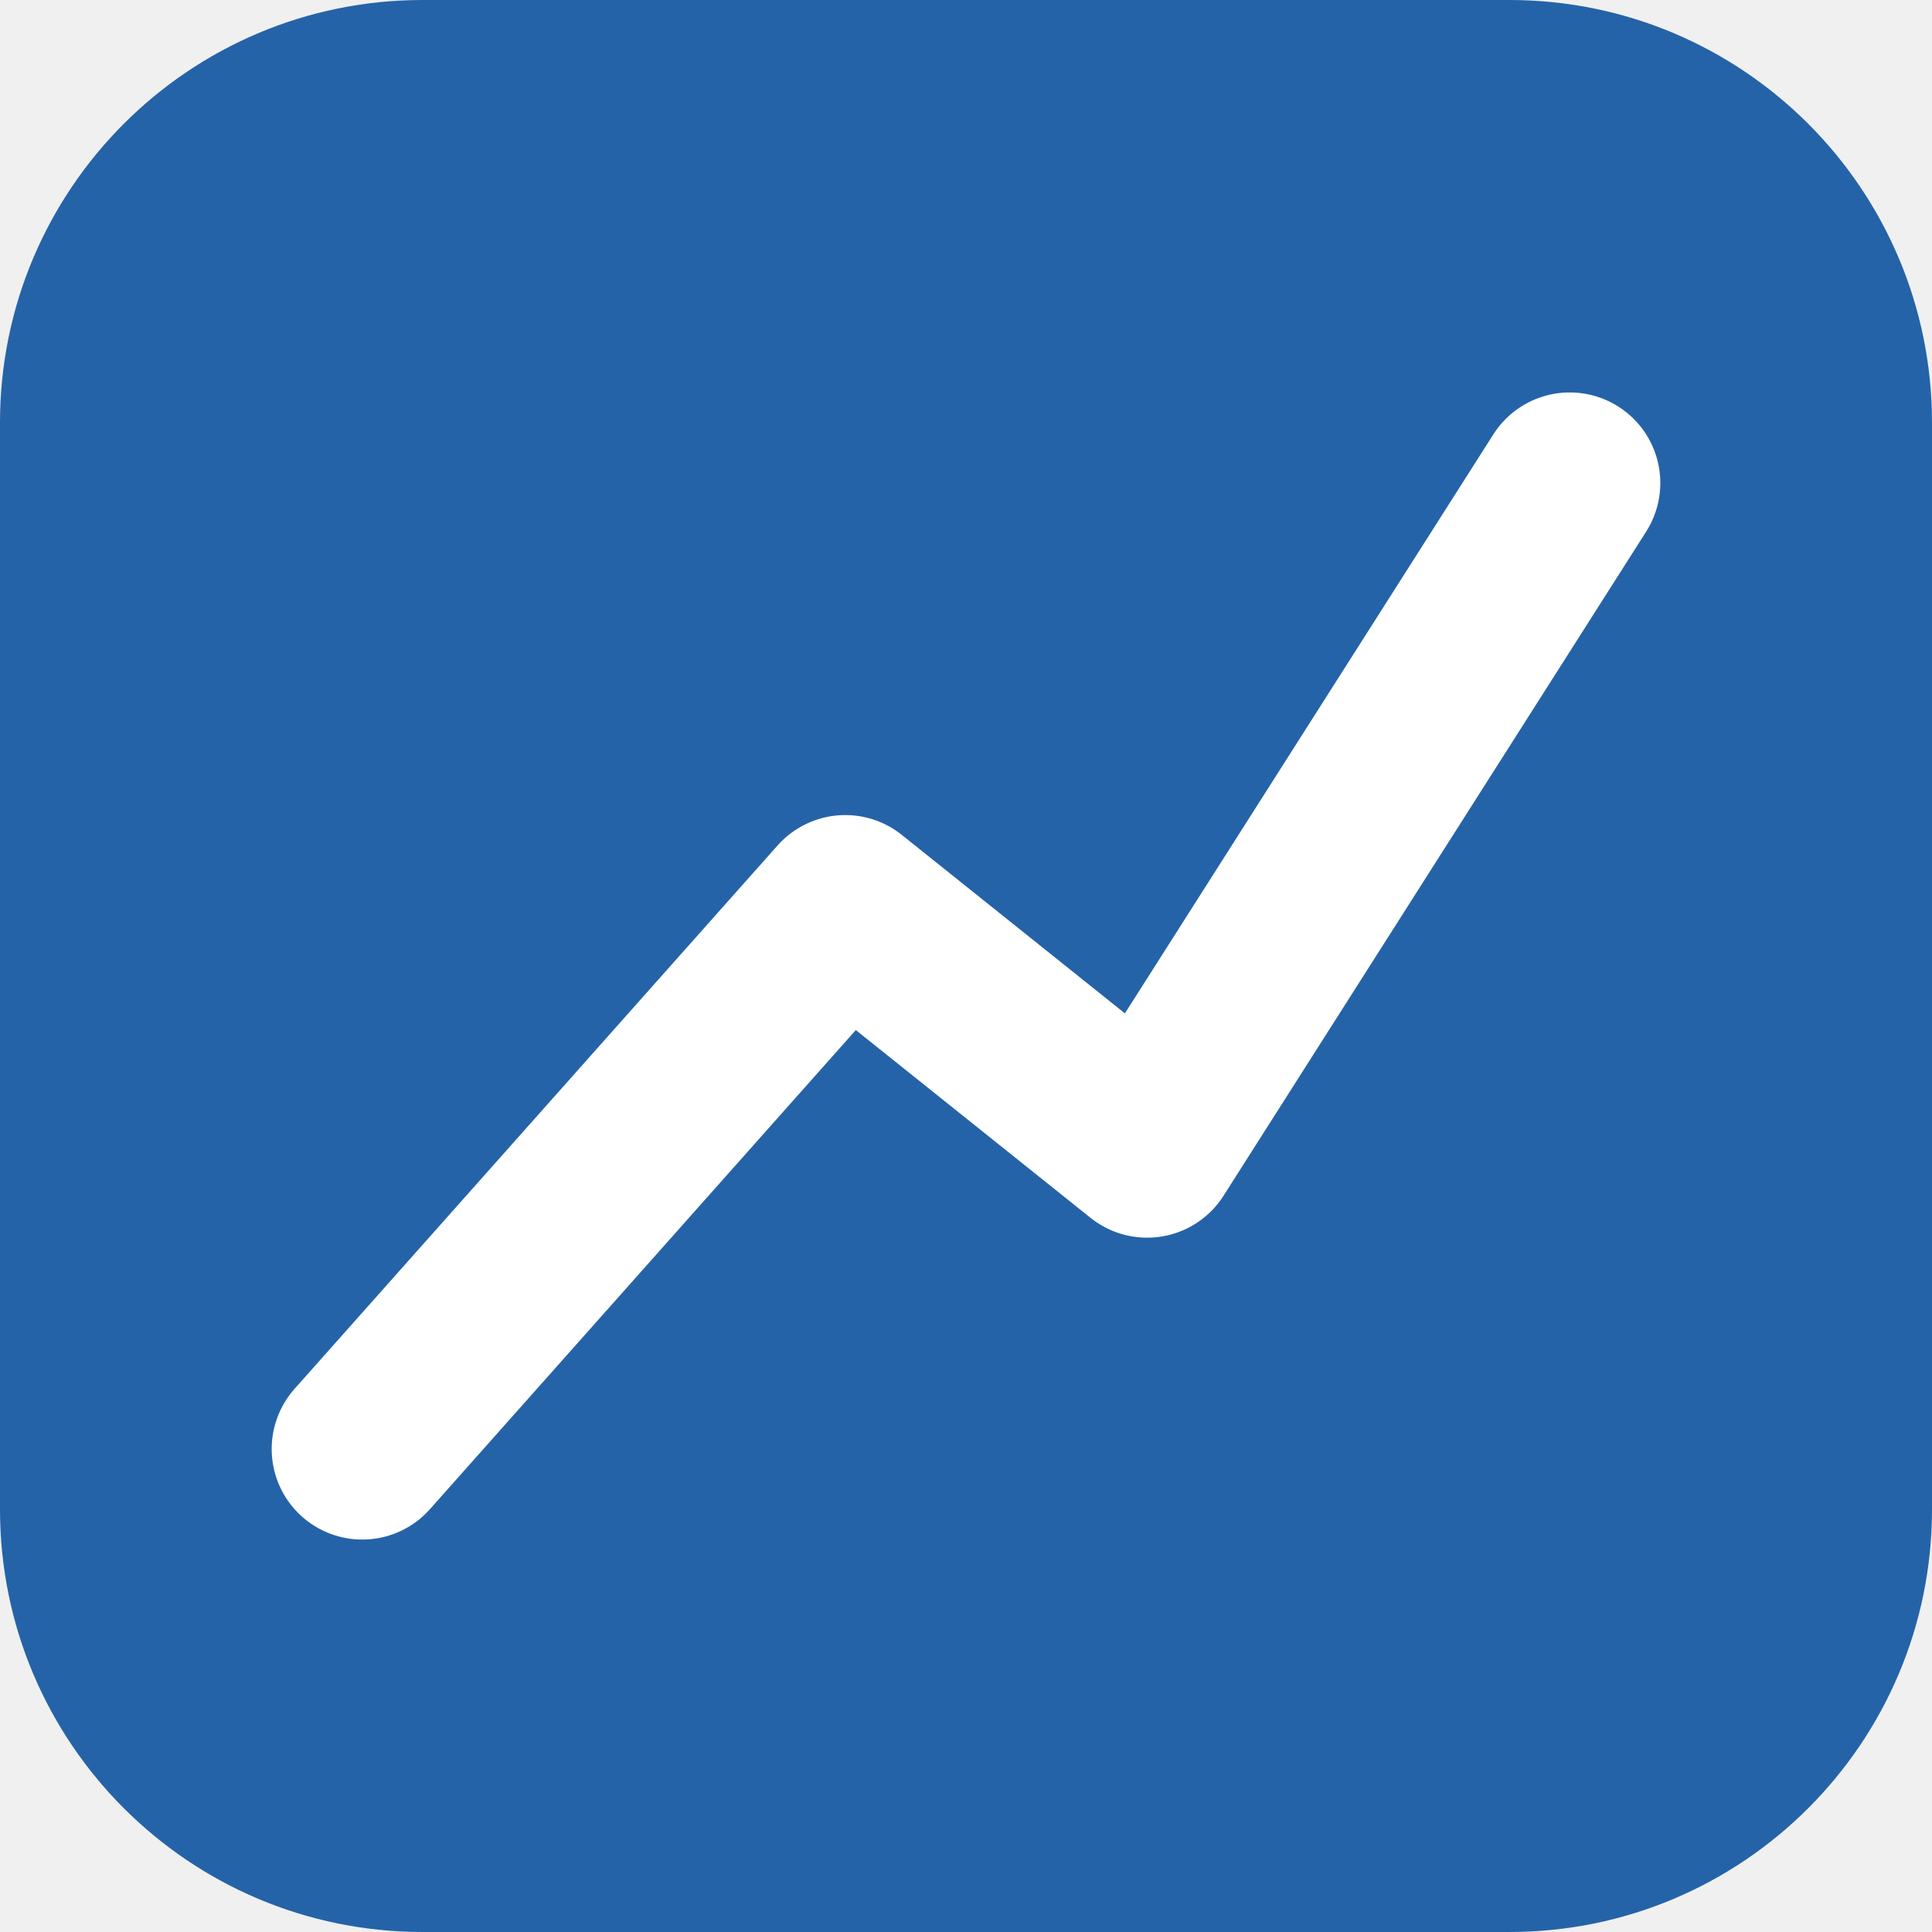
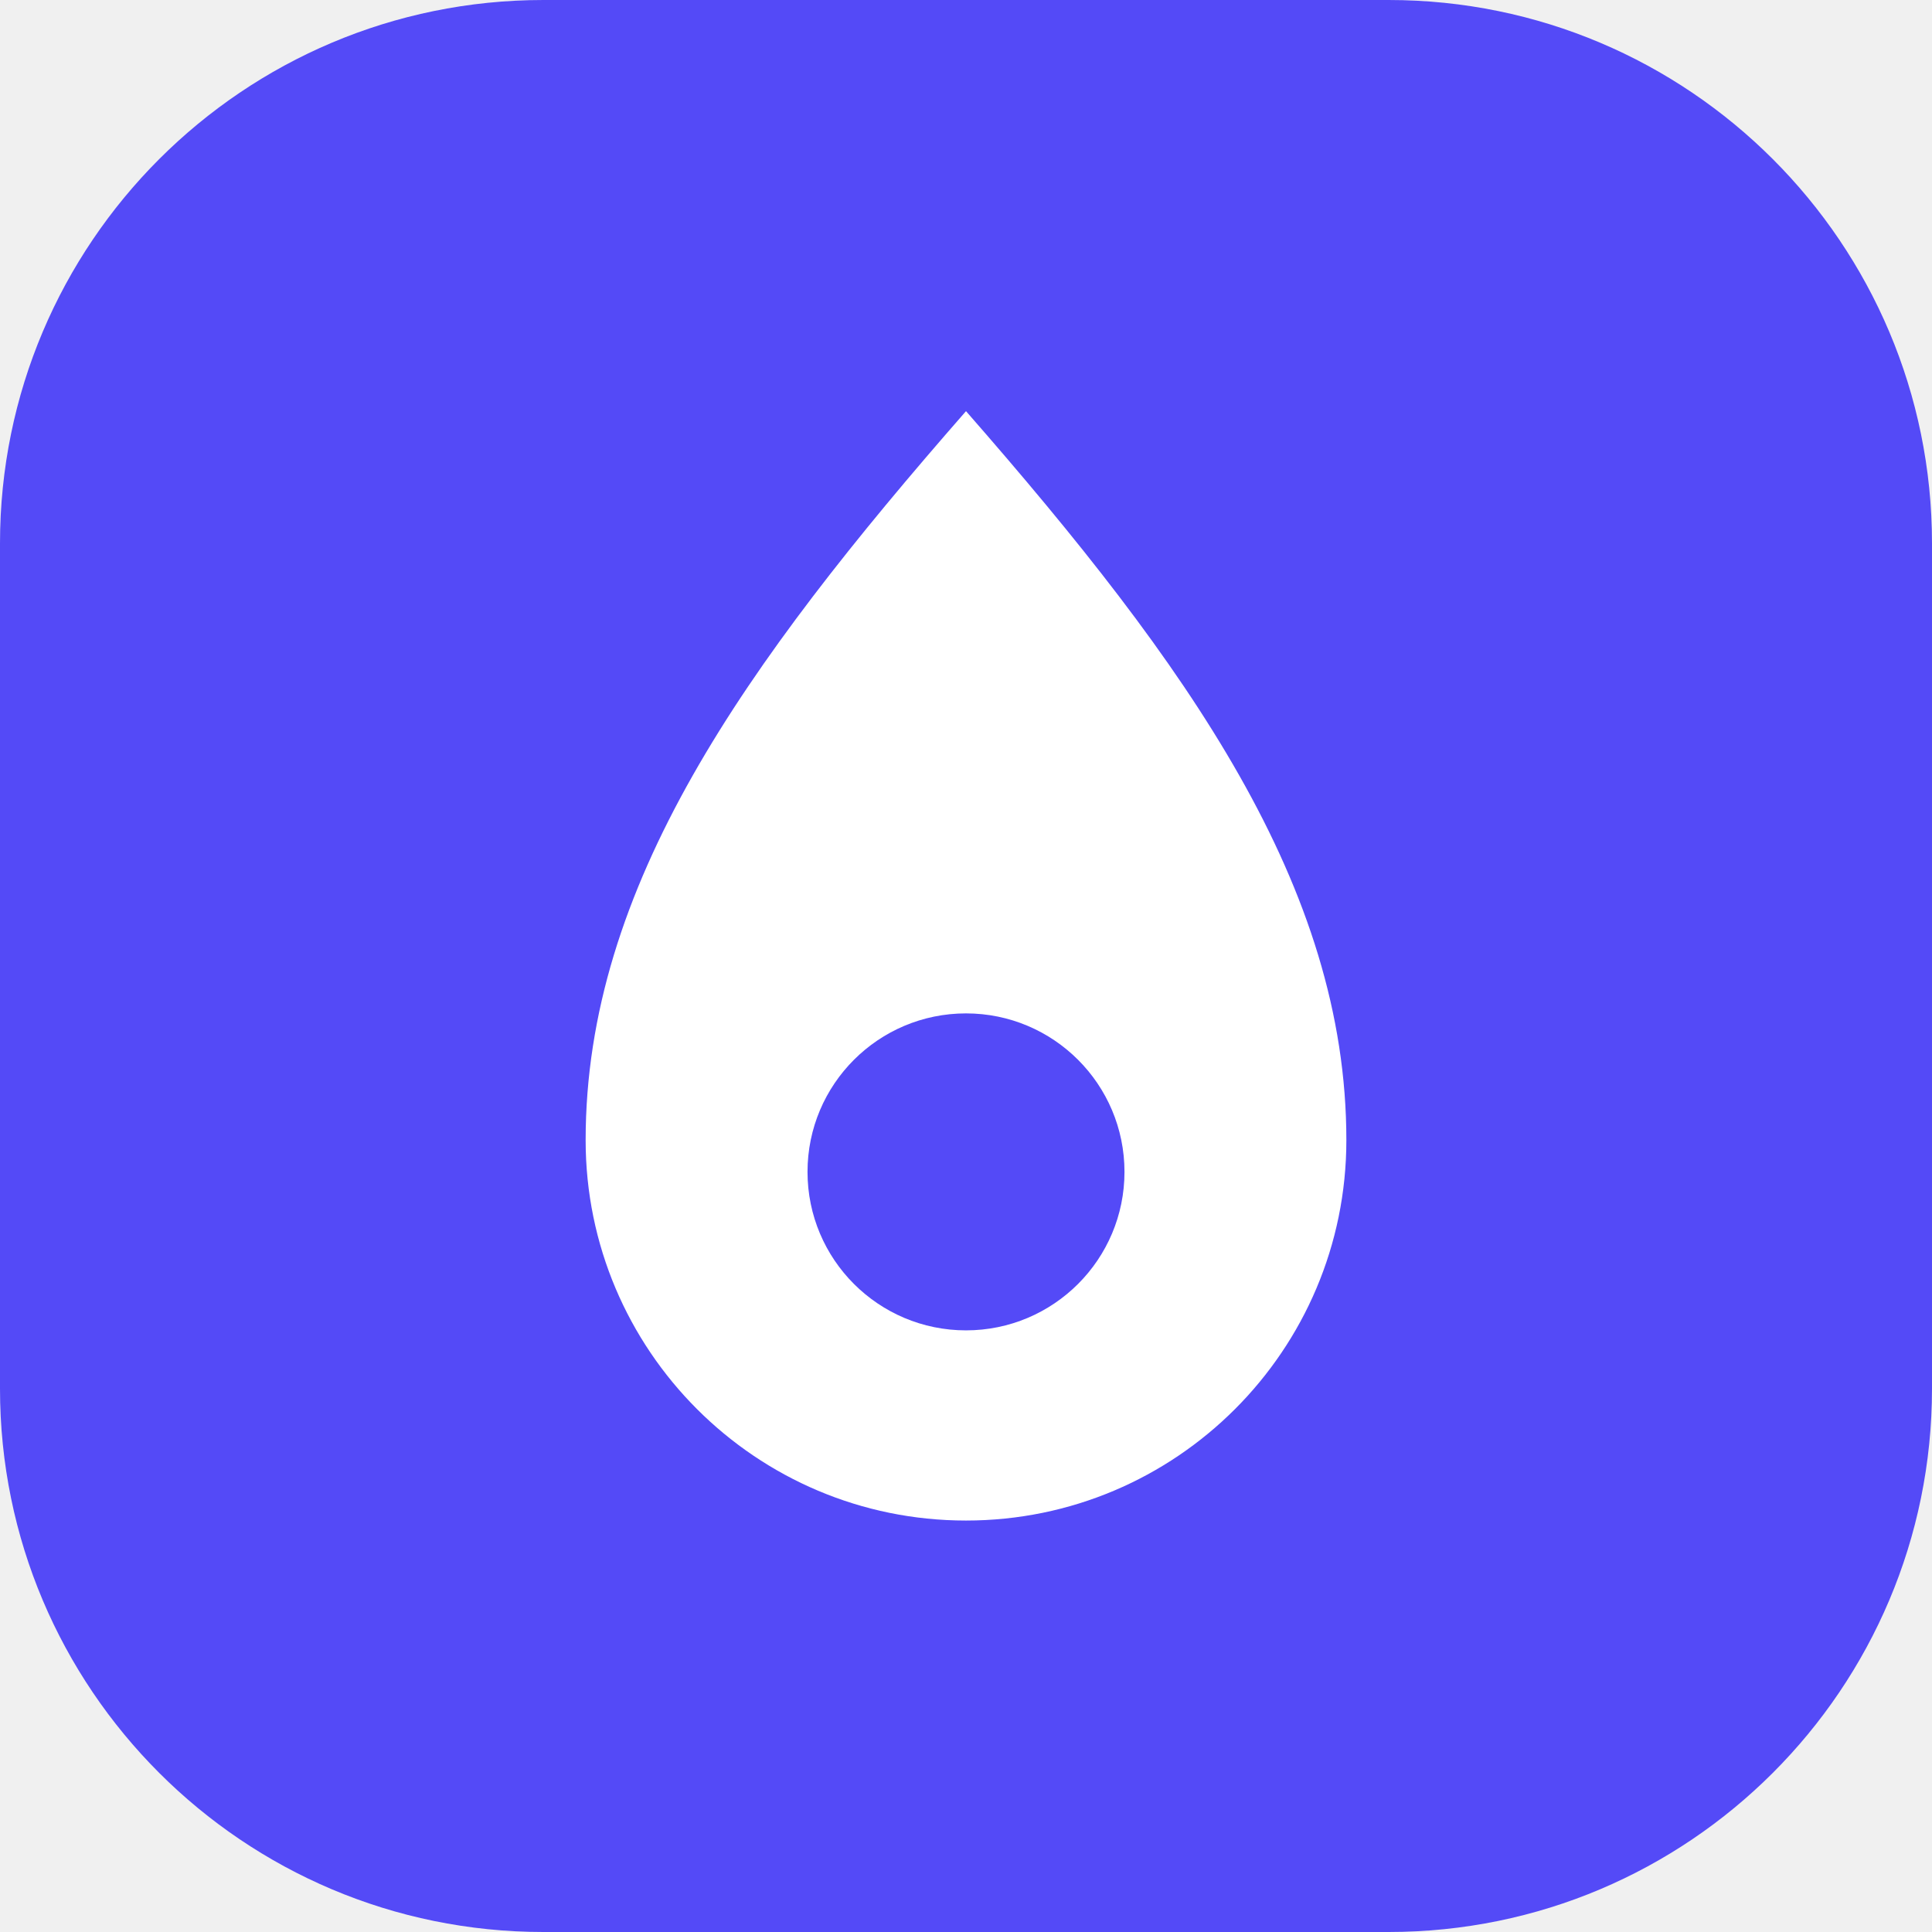
<svg xmlns="http://www.w3.org/2000/svg" viewBox="0 0 32 32">
-   <rect width="32" height="32" rx="7" fill="#2563a8" />
-   <path d="M6 24 L14 15 L19 19 L26 8" fill="none" stroke="#fff" stroke-width="3" stroke-linecap="round" stroke-linejoin="round" />
+   <rect width="32" height="32" rx="9" fill="#544af7" />
+   <g transform="translate(3.4 4.71) scale(1.05)">
+     <path d="M12 2C8.5 6 6 9.5 6 13.5a6 6 0 0 0 12 0c0-4-2.5-7.5-6-11.5z" fill="#fff" />
+     <circle cx="12" cy="14" r="2.5" fill="#544af7" />
+   </g>
</svg>
